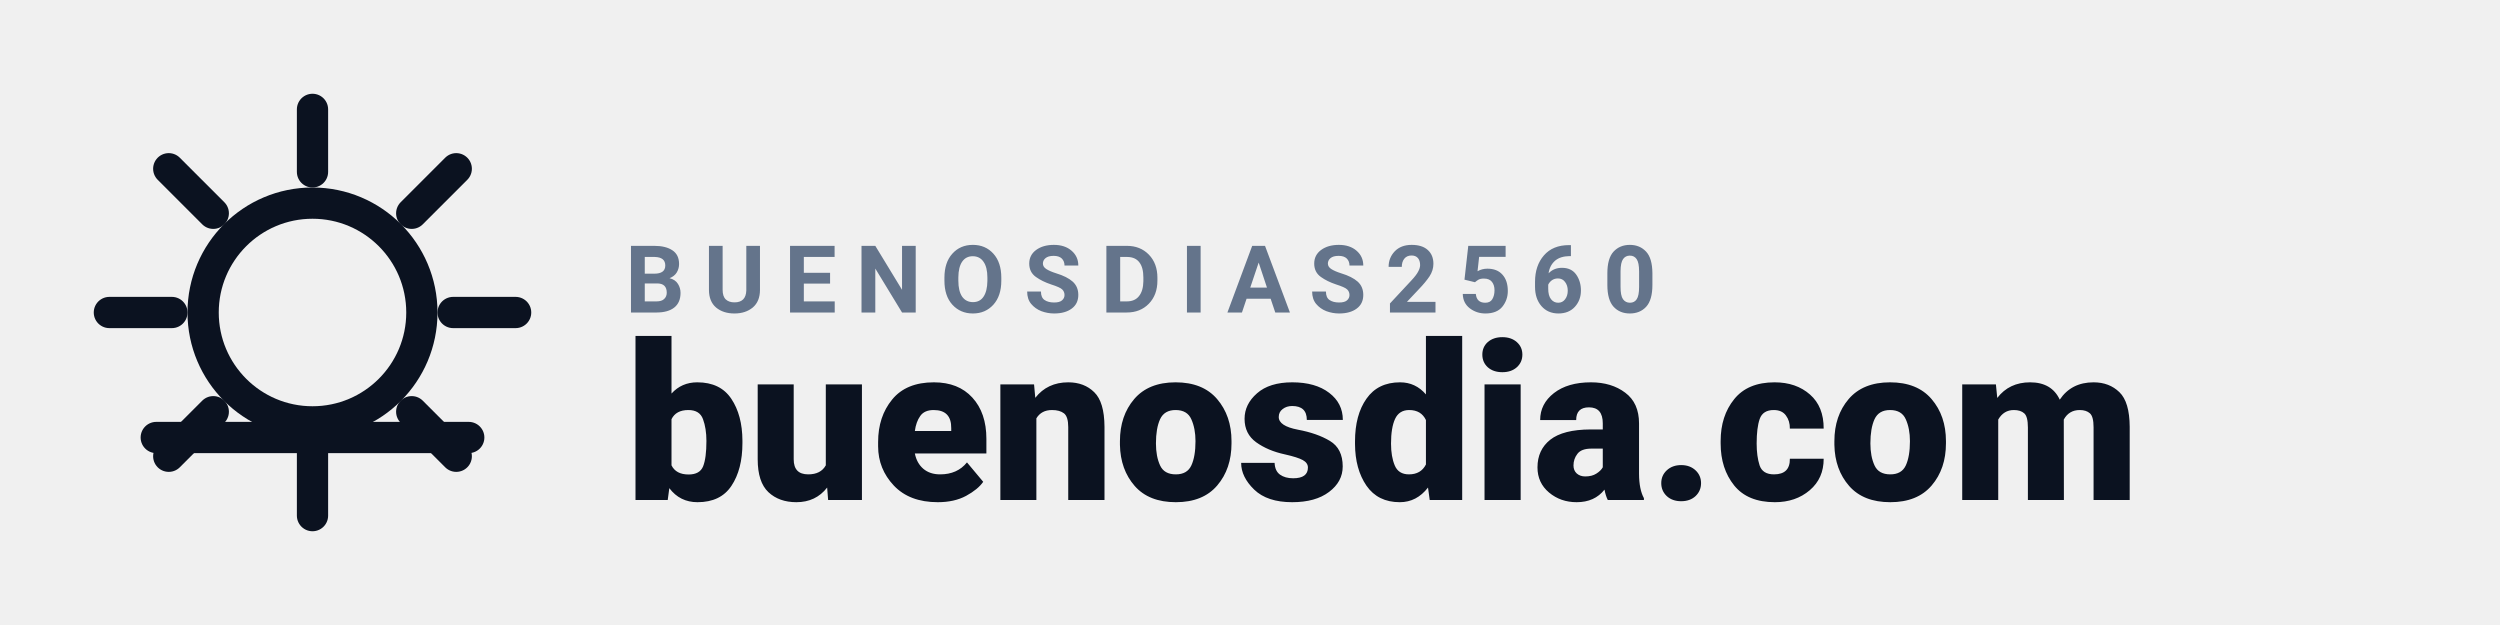
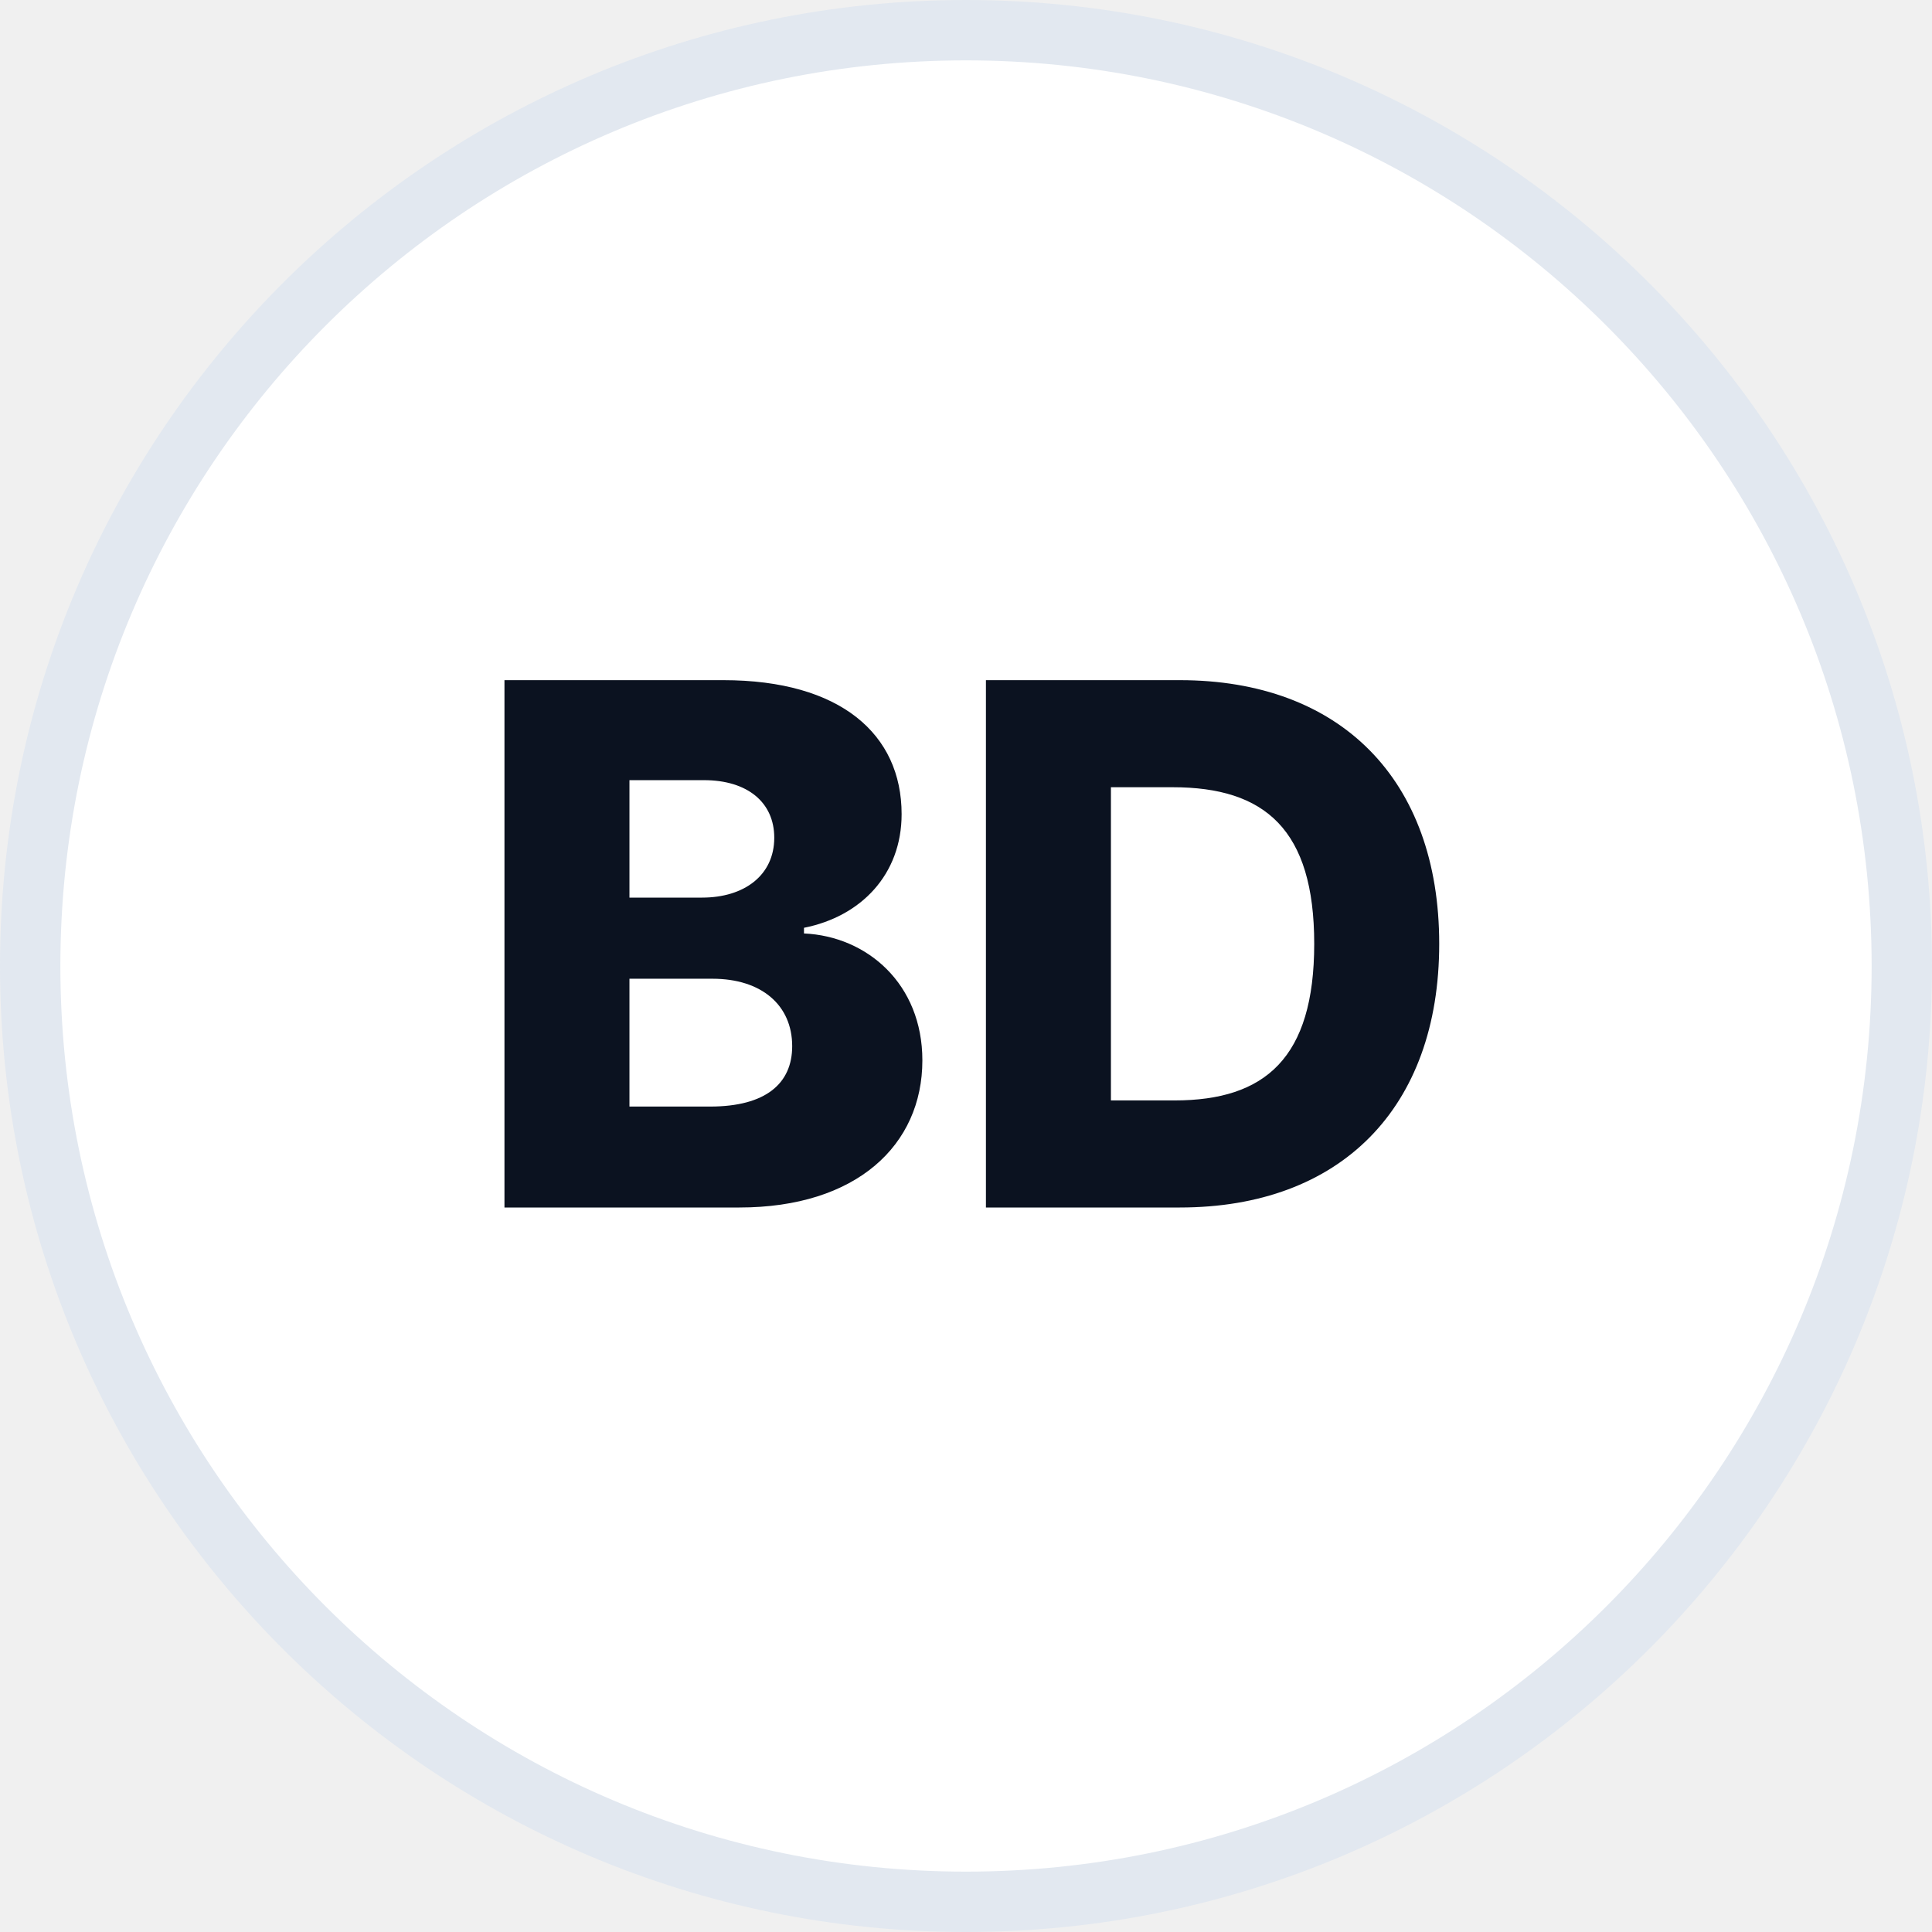
- <svg xmlns="http://www.w3.org/2000/svg" width="320" height="80" viewBox="0 0 320 80">
-   <defs>
-     <style>
-       .s{stroke:#0b1220;stroke-width:4;stroke-linecap:round;stroke-linejoin:round;fill:none}
-       .t1{font-family:system-ui,-apple-system,Segoe UI,Roboto,Inter,Arial,sans-serif;font-weight:900;font-size:28px;fill:#0b1220}
-       .t2{font-family:system-ui,-apple-system,Segoe UI,Roboto,Inter,Arial,sans-serif;font-weight:700;font-size:12px;letter-spacing:.2em;fill:#64748b}
-     </style>
-   </defs>
-   <g transform="translate(40,40)">
-     <circle r="14" class="s" />
-     <line x1="0" y1="-26" x2="0" y2="-18" class="s" />
-     <line x1="18.4" y1="-18.4" x2="12.7" y2="-12.7" class="s" />
-     <line x1="26" y1="0" x2="18" y2="0" class="s" />
-     <line x1="18.4" y1="18.4" x2="12.7" y2="12.7" class="s" />
-     <line x1="0" y1="26" x2="0" y2="18" class="s" />
-     <line x1="-18.4" y1="18.4" x2="-12.7" y2="12.7" class="s" />
-     <line x1="-26" y1="0" x2="-18" y2="0" class="s" />
-     <line x1="-18.4" y1="-18.4" x2="-12.7" y2="-12.7" class="s" />
-     <line x1="-20" y1="16" x2="20" y2="16" class="s" />
-   </g>
-   <text x="80" y="40" class="t2">BUENOSDIAS2560</text>
-   <text x="80" y="64" class="t1">buenosdia.com</text>
+ <svg xmlns="http://www.w3.org/2000/svg" width="64" height="64" viewBox="0 0 64 64">
+   <rect x="1" y="1" width="62" height="62" rx="31" fill="#ffffff" stroke="#e2e8f0" stroke-width="2" />
+   <text x="32" y="40" text-anchor="middle" font-family="Inter,Arial,sans-serif" font-size="24" font-weight="800" fill="#0b1220">BD</text>
</svg>
